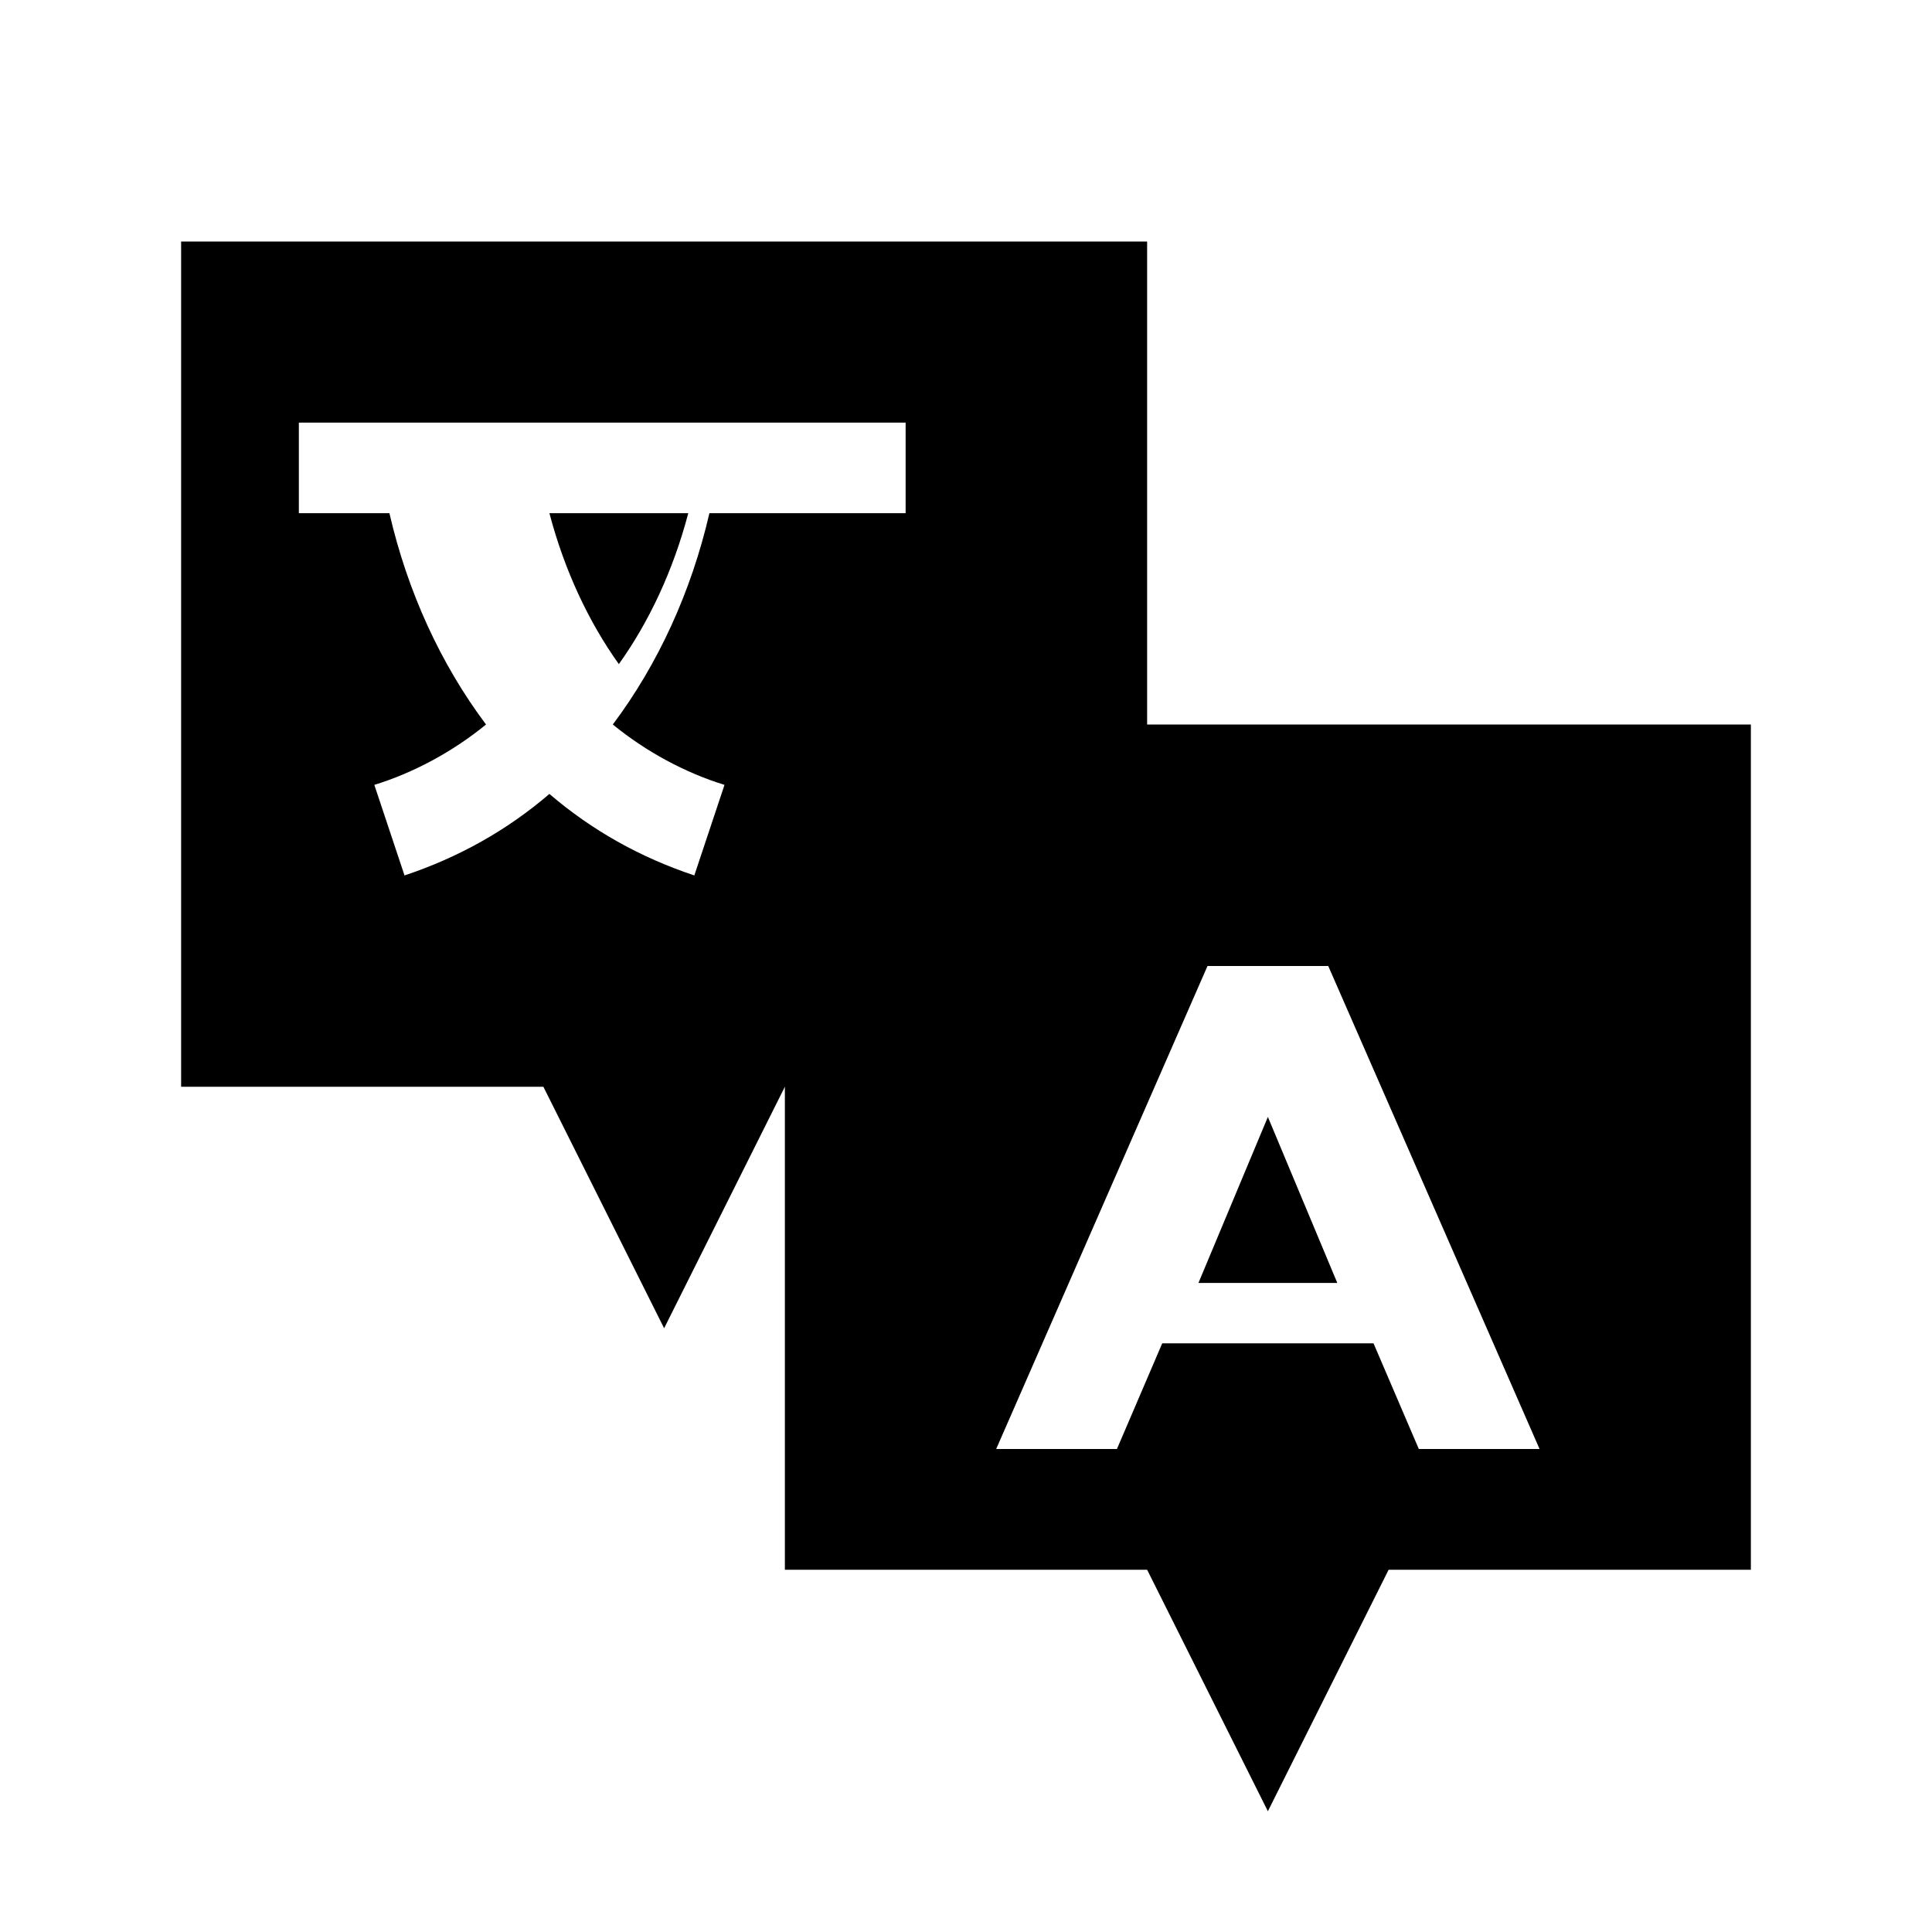
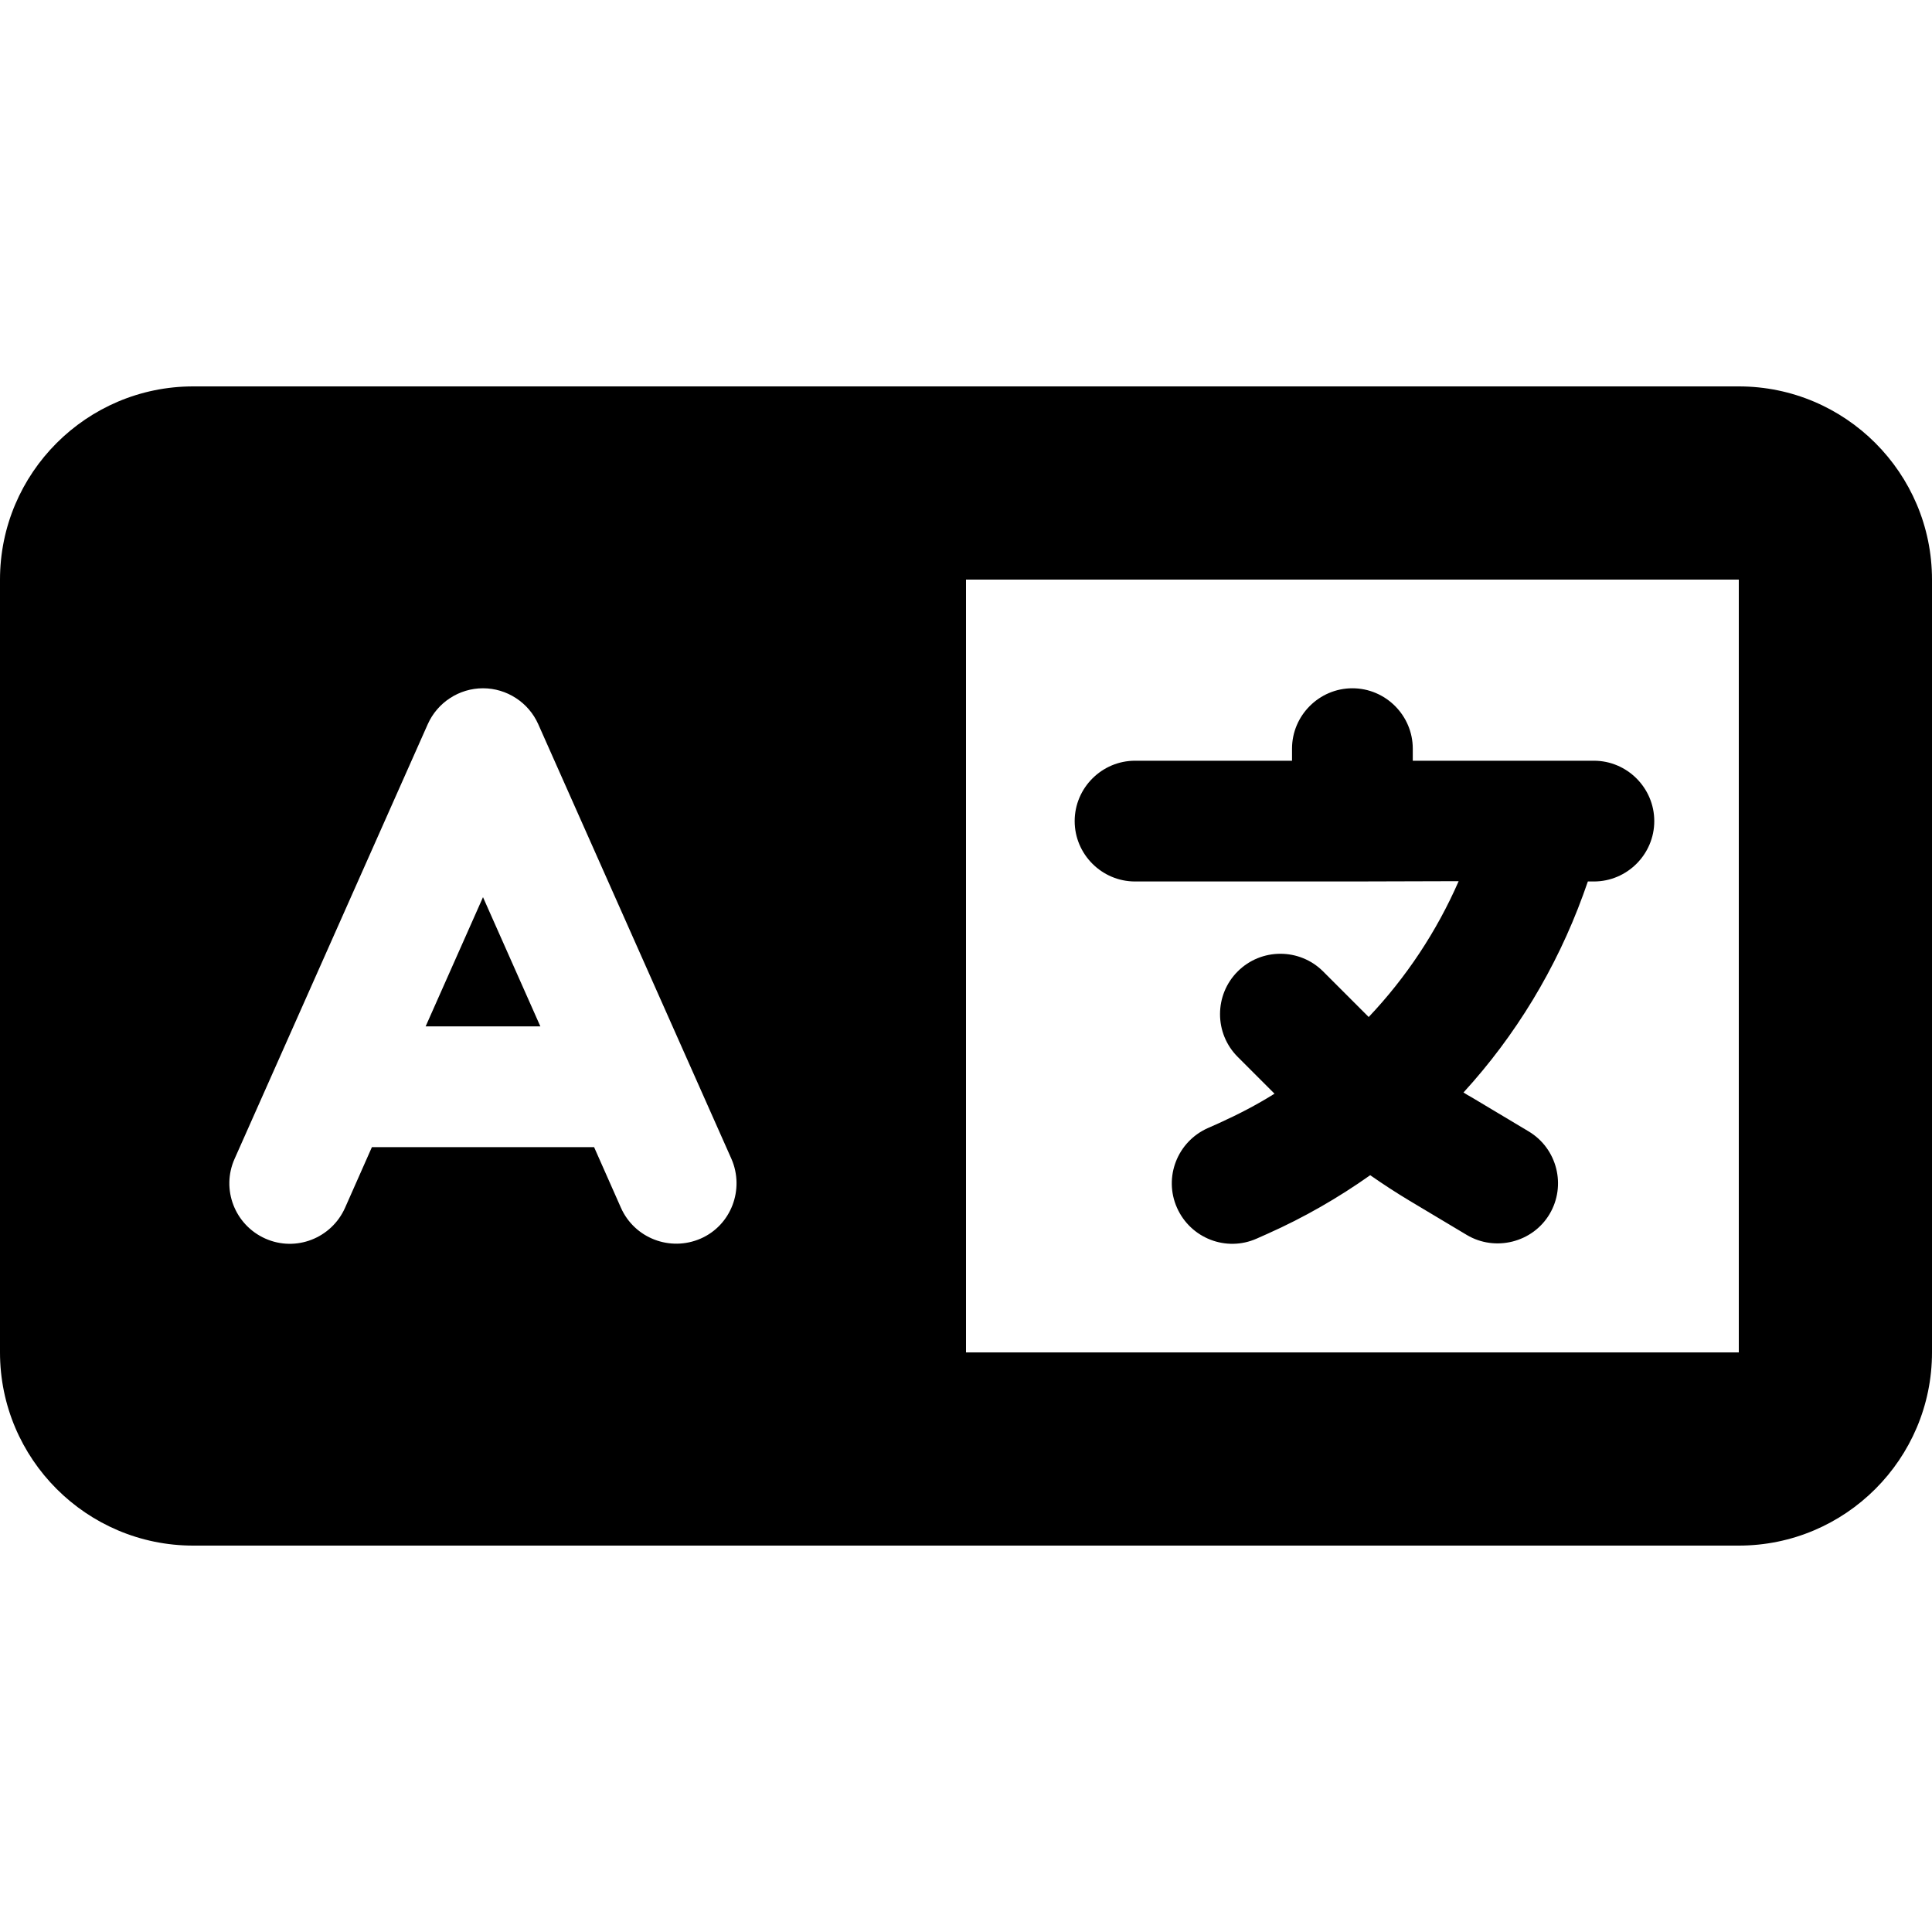
- <svg xmlns="http://www.w3.org/2000/svg" version="1.1" width="32" height="32" viewBox="0 0 32 32">
-   <path d="M3 4v14h6l2 4 2-4h6v-14h-16zM7 7h8v1.5h-3.25c-0.3 1.3-0.85 2.5-1.6 3.5 0.55 0.45 1.2 0.8 1.85 1l-0.5 1.5c-0.9-0.3-1.7-0.75-2.4-1.35-0.7 0.6-1.5 1.05-2.4 1.35l-0.5-1.5c0.65-0.2 1.3-0.55 1.85-1-0.75-1-1.3-2.2-1.6-3.5h-1.5v-1.5h2.05zM9.1 8.5c0.25 0.95 0.65 1.8 1.15 2.5 0.5-0.7 0.9-1.55 1.15-2.5h-2.3z" />
-   <path d="M29 12v14h-6l-2 4-2-4h-6v-14h16zM20 16l-3.5 8h2l0.75-1.75h3.5l0.75 1.75h2l-3.5-8h-2zM21 18.5l1.15 2.75h-2.3l1.15-2.75z" />
+ <svg xmlns="http://www.w3.org/2000/svg" version="1.1" width="32" height="32" viewBox="0 0 640 512">
+   <path d="M0 128C0 92.7 28.7 64 64 64l192 0 48 0 16 0 256 0c35.3 0 64 28.7 64 64l0 256c0 35.3-28.7 64-64 64l-256 0-16 0-48 0L64 448c-35.3 0-64-28.7-64-64L0 128zm320 0l0 256 256 0 0-256-256 0zM178.3 175.9c-3.2-7.2-10.4-11.9-18.3-11.9s-15.1 4.7-18.3 11.9l-64 144c-4.5 10.1 .1 21.9 10.2 26.4s21.9-.1 26.4-10.2l8.9-20.1 73.6 0 8.9 20.1c4.5 10.1 16.3 14.6 26.4 10.2s14.6-16.3 10.2-26.4l-64-144zM160 233.2L179 276l-38 0 19-42.8zM448 164c11 0 20 9 20 20l0 4 44 0 16 0c11 0 20 9 20 20s-9 20-20 20l-2 0-1.6 4.5c-8.9 24.4-22.4 46.6-39.6 65.4c.9 .6 1.8 1.1 2.7 1.6l18.9 11.3c9.5 5.7 12.5 18 6.9 27.4s-18 12.5-27.4 6.9l-18.9-11.3c-4.5-2.7-8.8-5.5-13.1-8.5c-10.6 7.5-21.9 14-34 19.4l-3.6 1.6c-10.1 4.5-21.9-.1-26.4-10.2s.1-21.9 10.2-26.4l3.6-1.6c6.4-2.9 12.6-6.1 18.5-9.8l-12.2-12.2c-7.8-7.8-7.8-20.5 0-28.3s20.5-7.8 28.3 0l14.6 14.6 .5 .5c12.4-13.1 22.5-28.3 29.8-45L448 228l-72 0c-11 0-20-9-20-20s9-20 20-20l52 0 0-4c0-11 9-20 20-20z" />
</svg>
